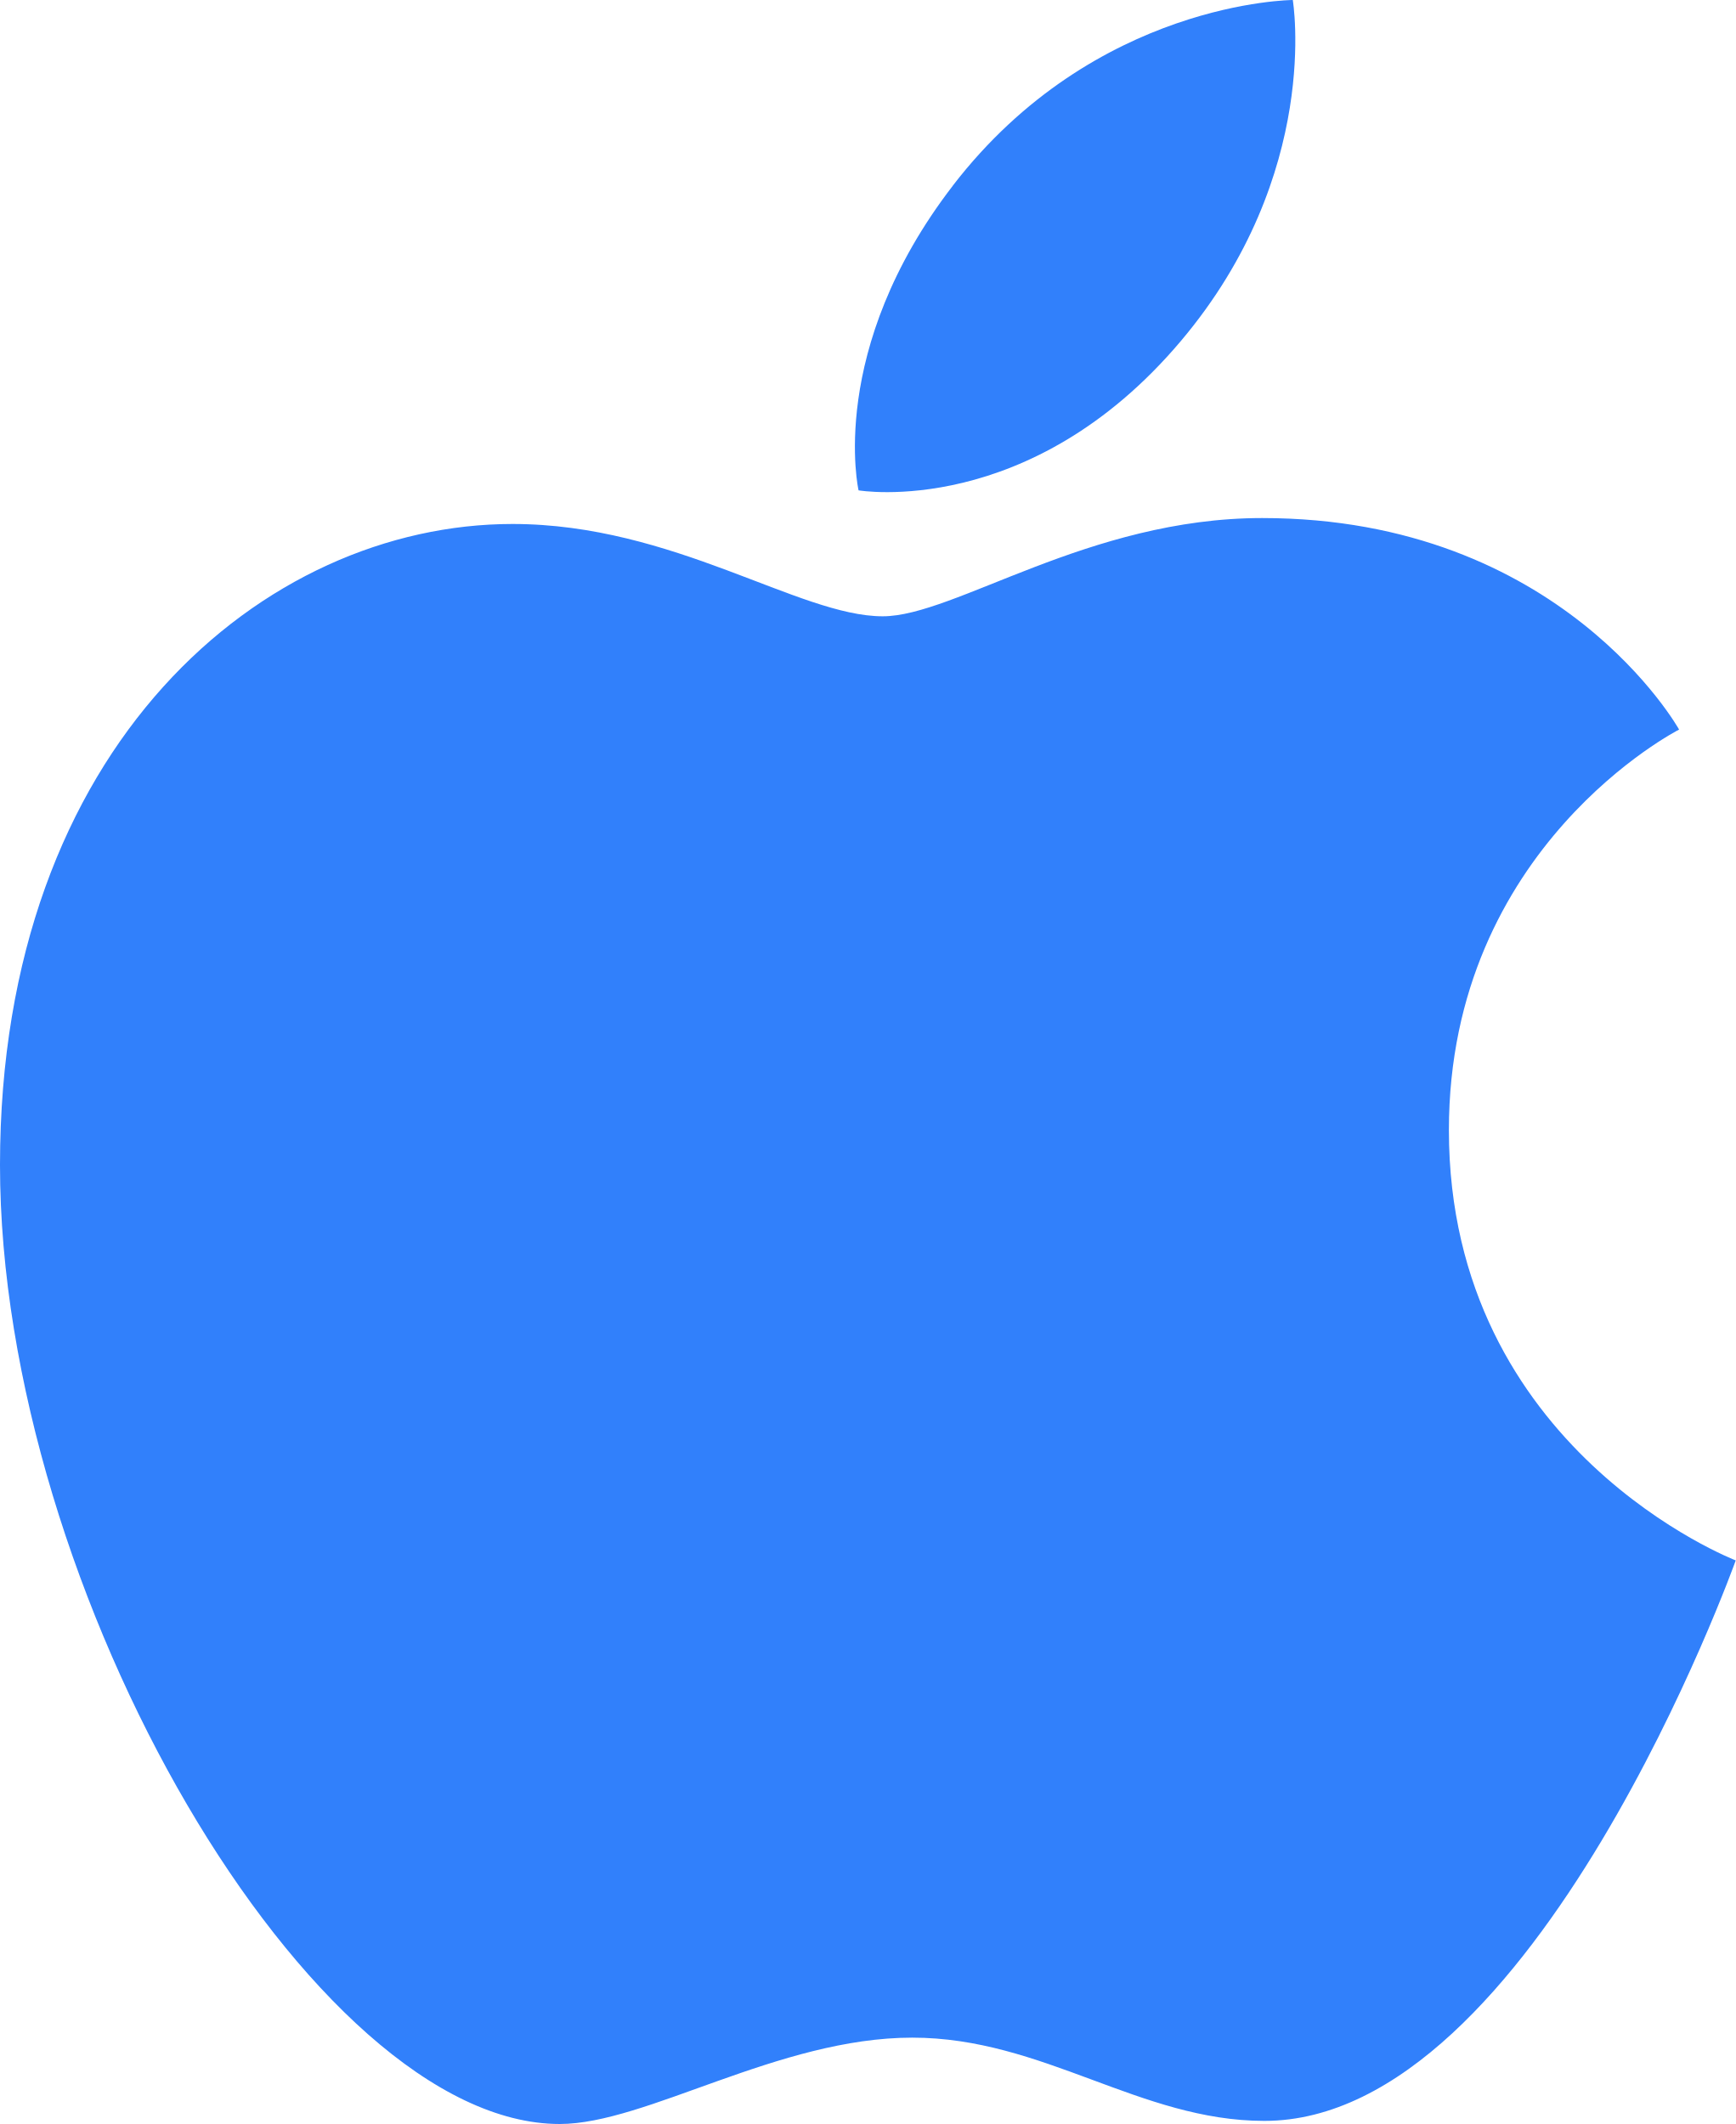
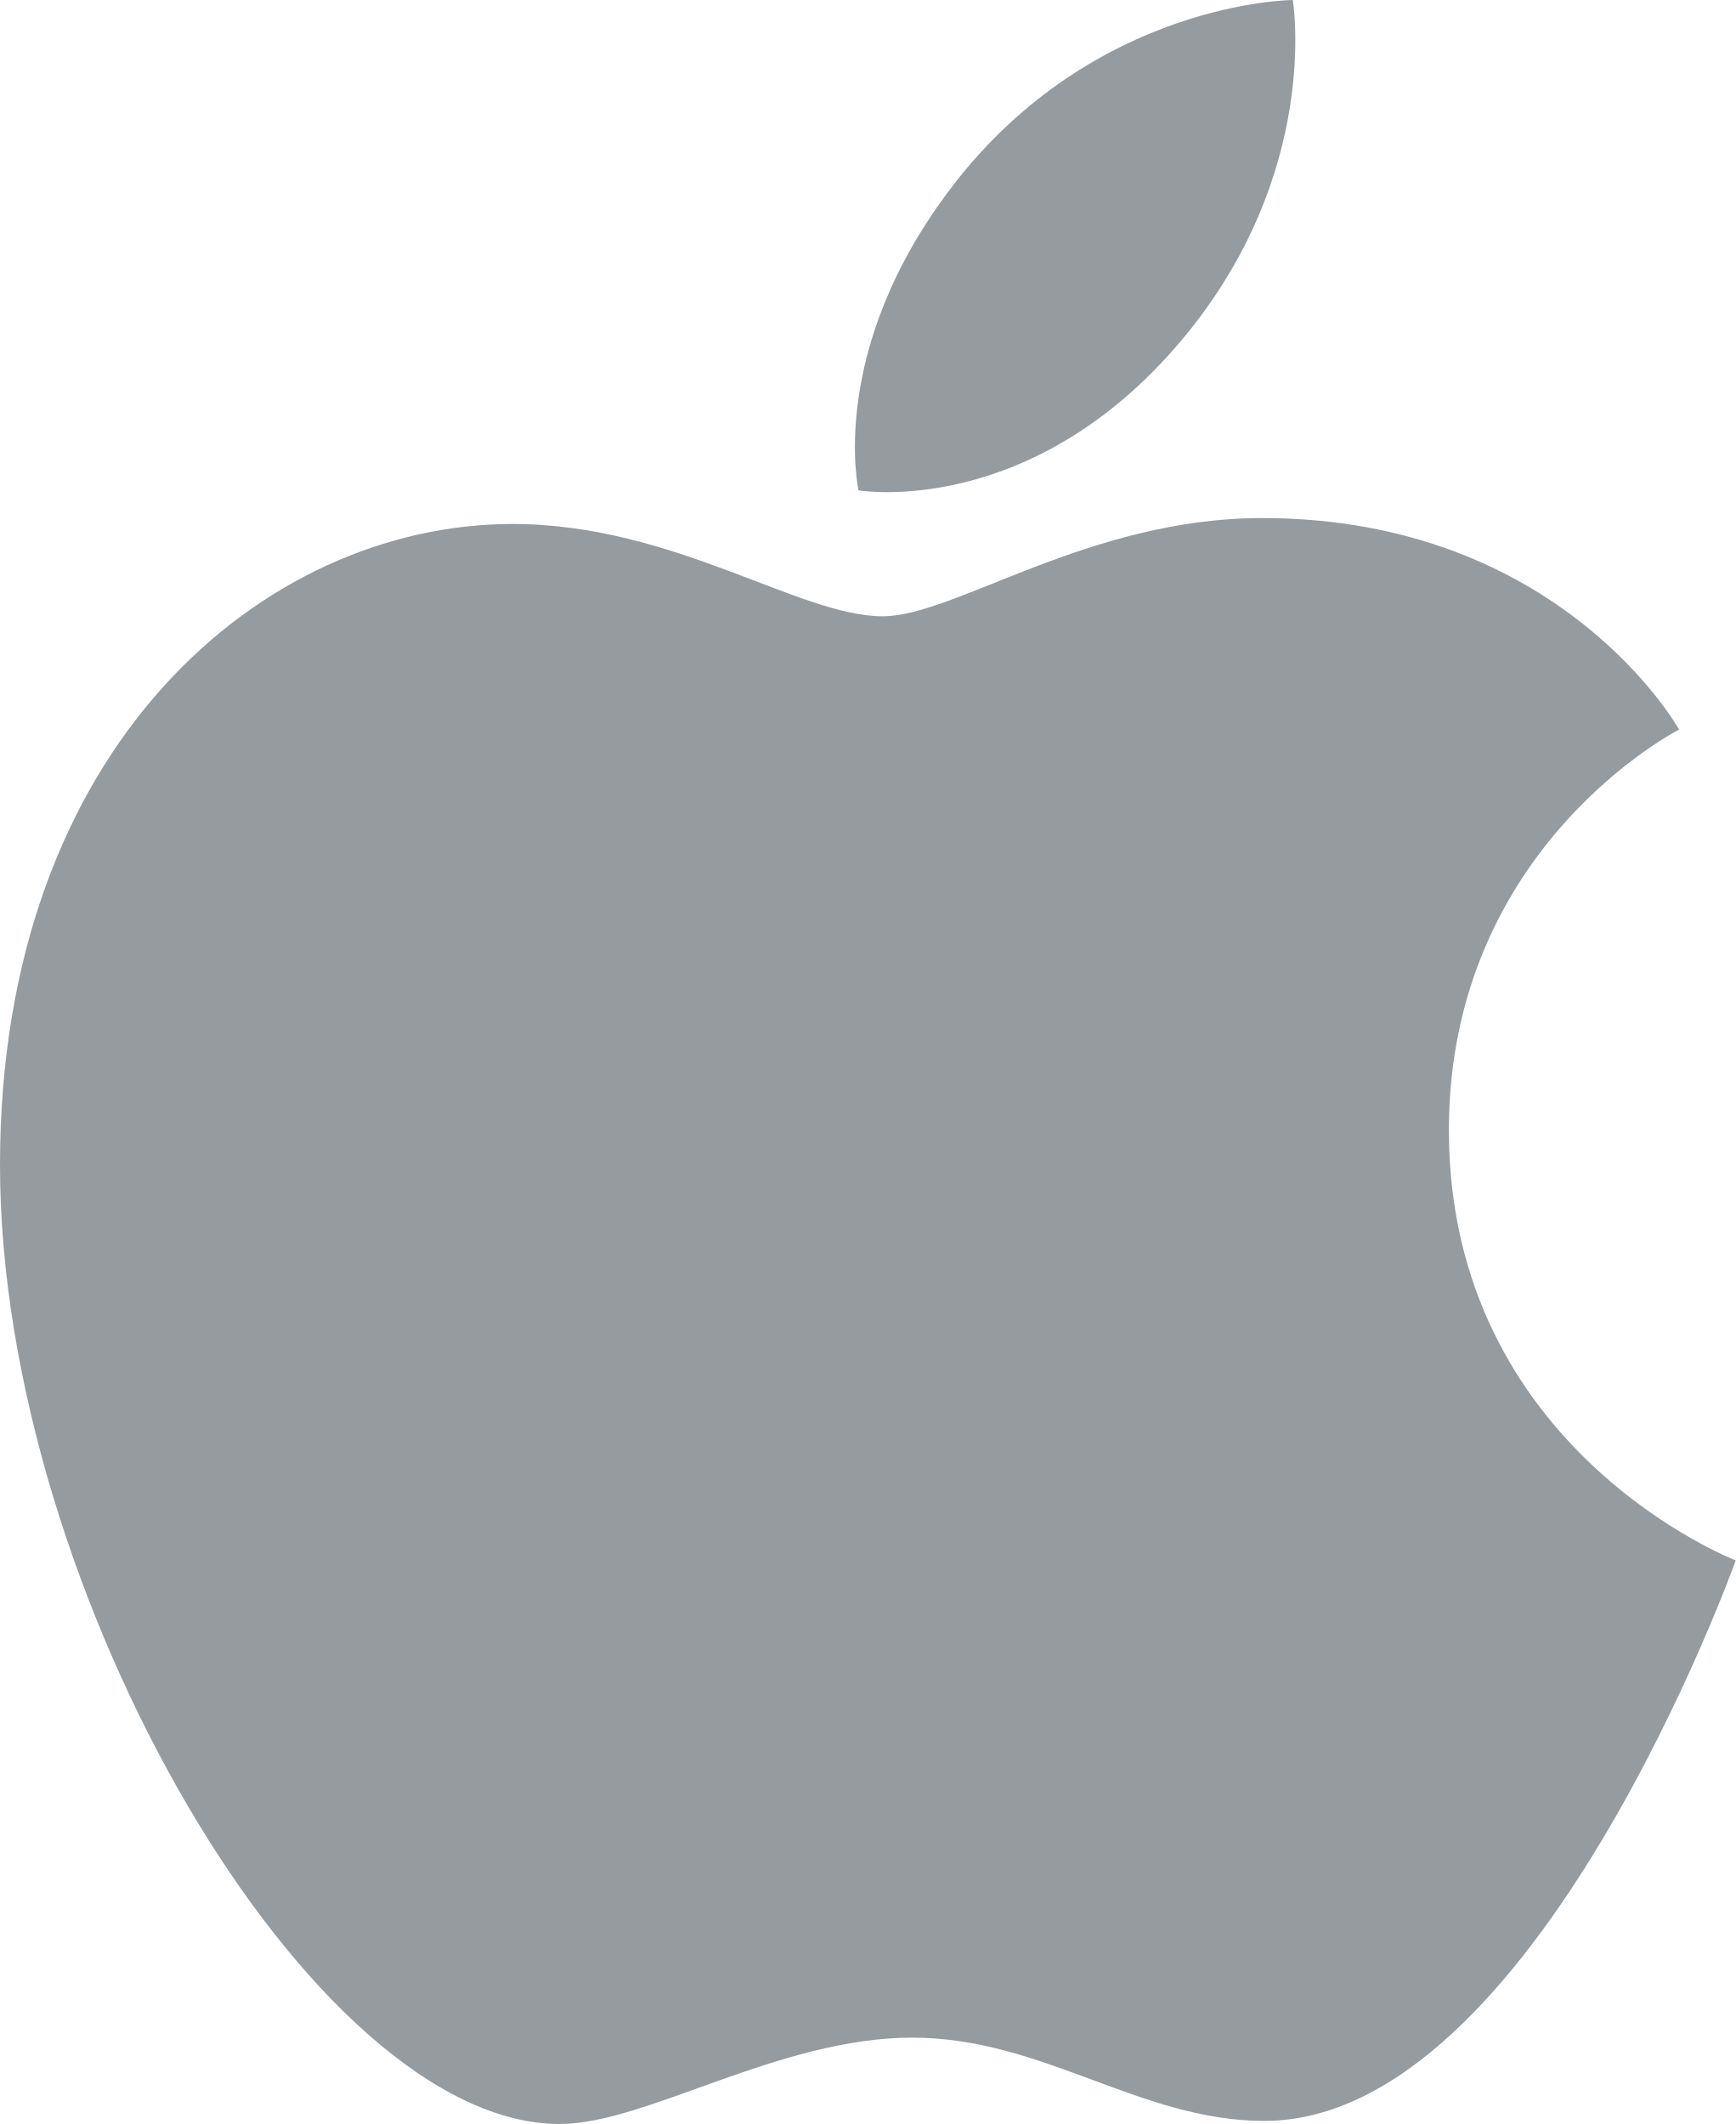
<svg xmlns="http://www.w3.org/2000/svg" width="67px" height="82px" viewBox="0 0 67 82" version="1.1">
+   <defs />
  <g id="Page-1" stroke="none" stroke-width="1" fill="none" fill-rule="evenodd">
-     <g id="Services_Tech" transform="translate(-785, -2080)" fill="#3180FB" fill-rule="nonzero">
+     <g id="Services_Tech" transform="translate(-785, -2080)" fill="#959B9E" fill-rule="nonzero">
      <g id="Capabilities" transform="translate(0, 1642)">
        <g id="logos" transform="translate(379, 438)">
          <g id="download-8" transform="translate(406, 0)">
            <path d="M36.778,7.168 C42.269,0.033 49.902,0 49.902,0 C49.902,0 51.036,6.704 45.583,13.164 C39.762,20.062 33.141,18.931 33.141,18.931 C33.141,18.931 31.899,13.508 36.782,7.166 L36.778,7.168 Z M34.074,23.793 C36.851,23.793 42.009,20 48.72,20 C60.271,20 64.814,28.166 64.814,28.166 C64.814,28.166 55.928,32.678 55.928,43.63 C55.928,55.986 67,60.242 67,60.242 C67,60.242 59.26,81.88 48.806,81.88 C44.002,81.88 40.271,78.666 35.212,78.666 C30.055,78.666 24.938,82 21.606,82 C12.061,82 0,61.478 0,44.975 C0,28.744 10.209,20.229 19.783,20.229 C26.008,20.229 30.838,23.793 34.074,23.793 Z" id="Shape" />
          </g>
        </g>
      </g>
    </g>
  </g>
</svg>
